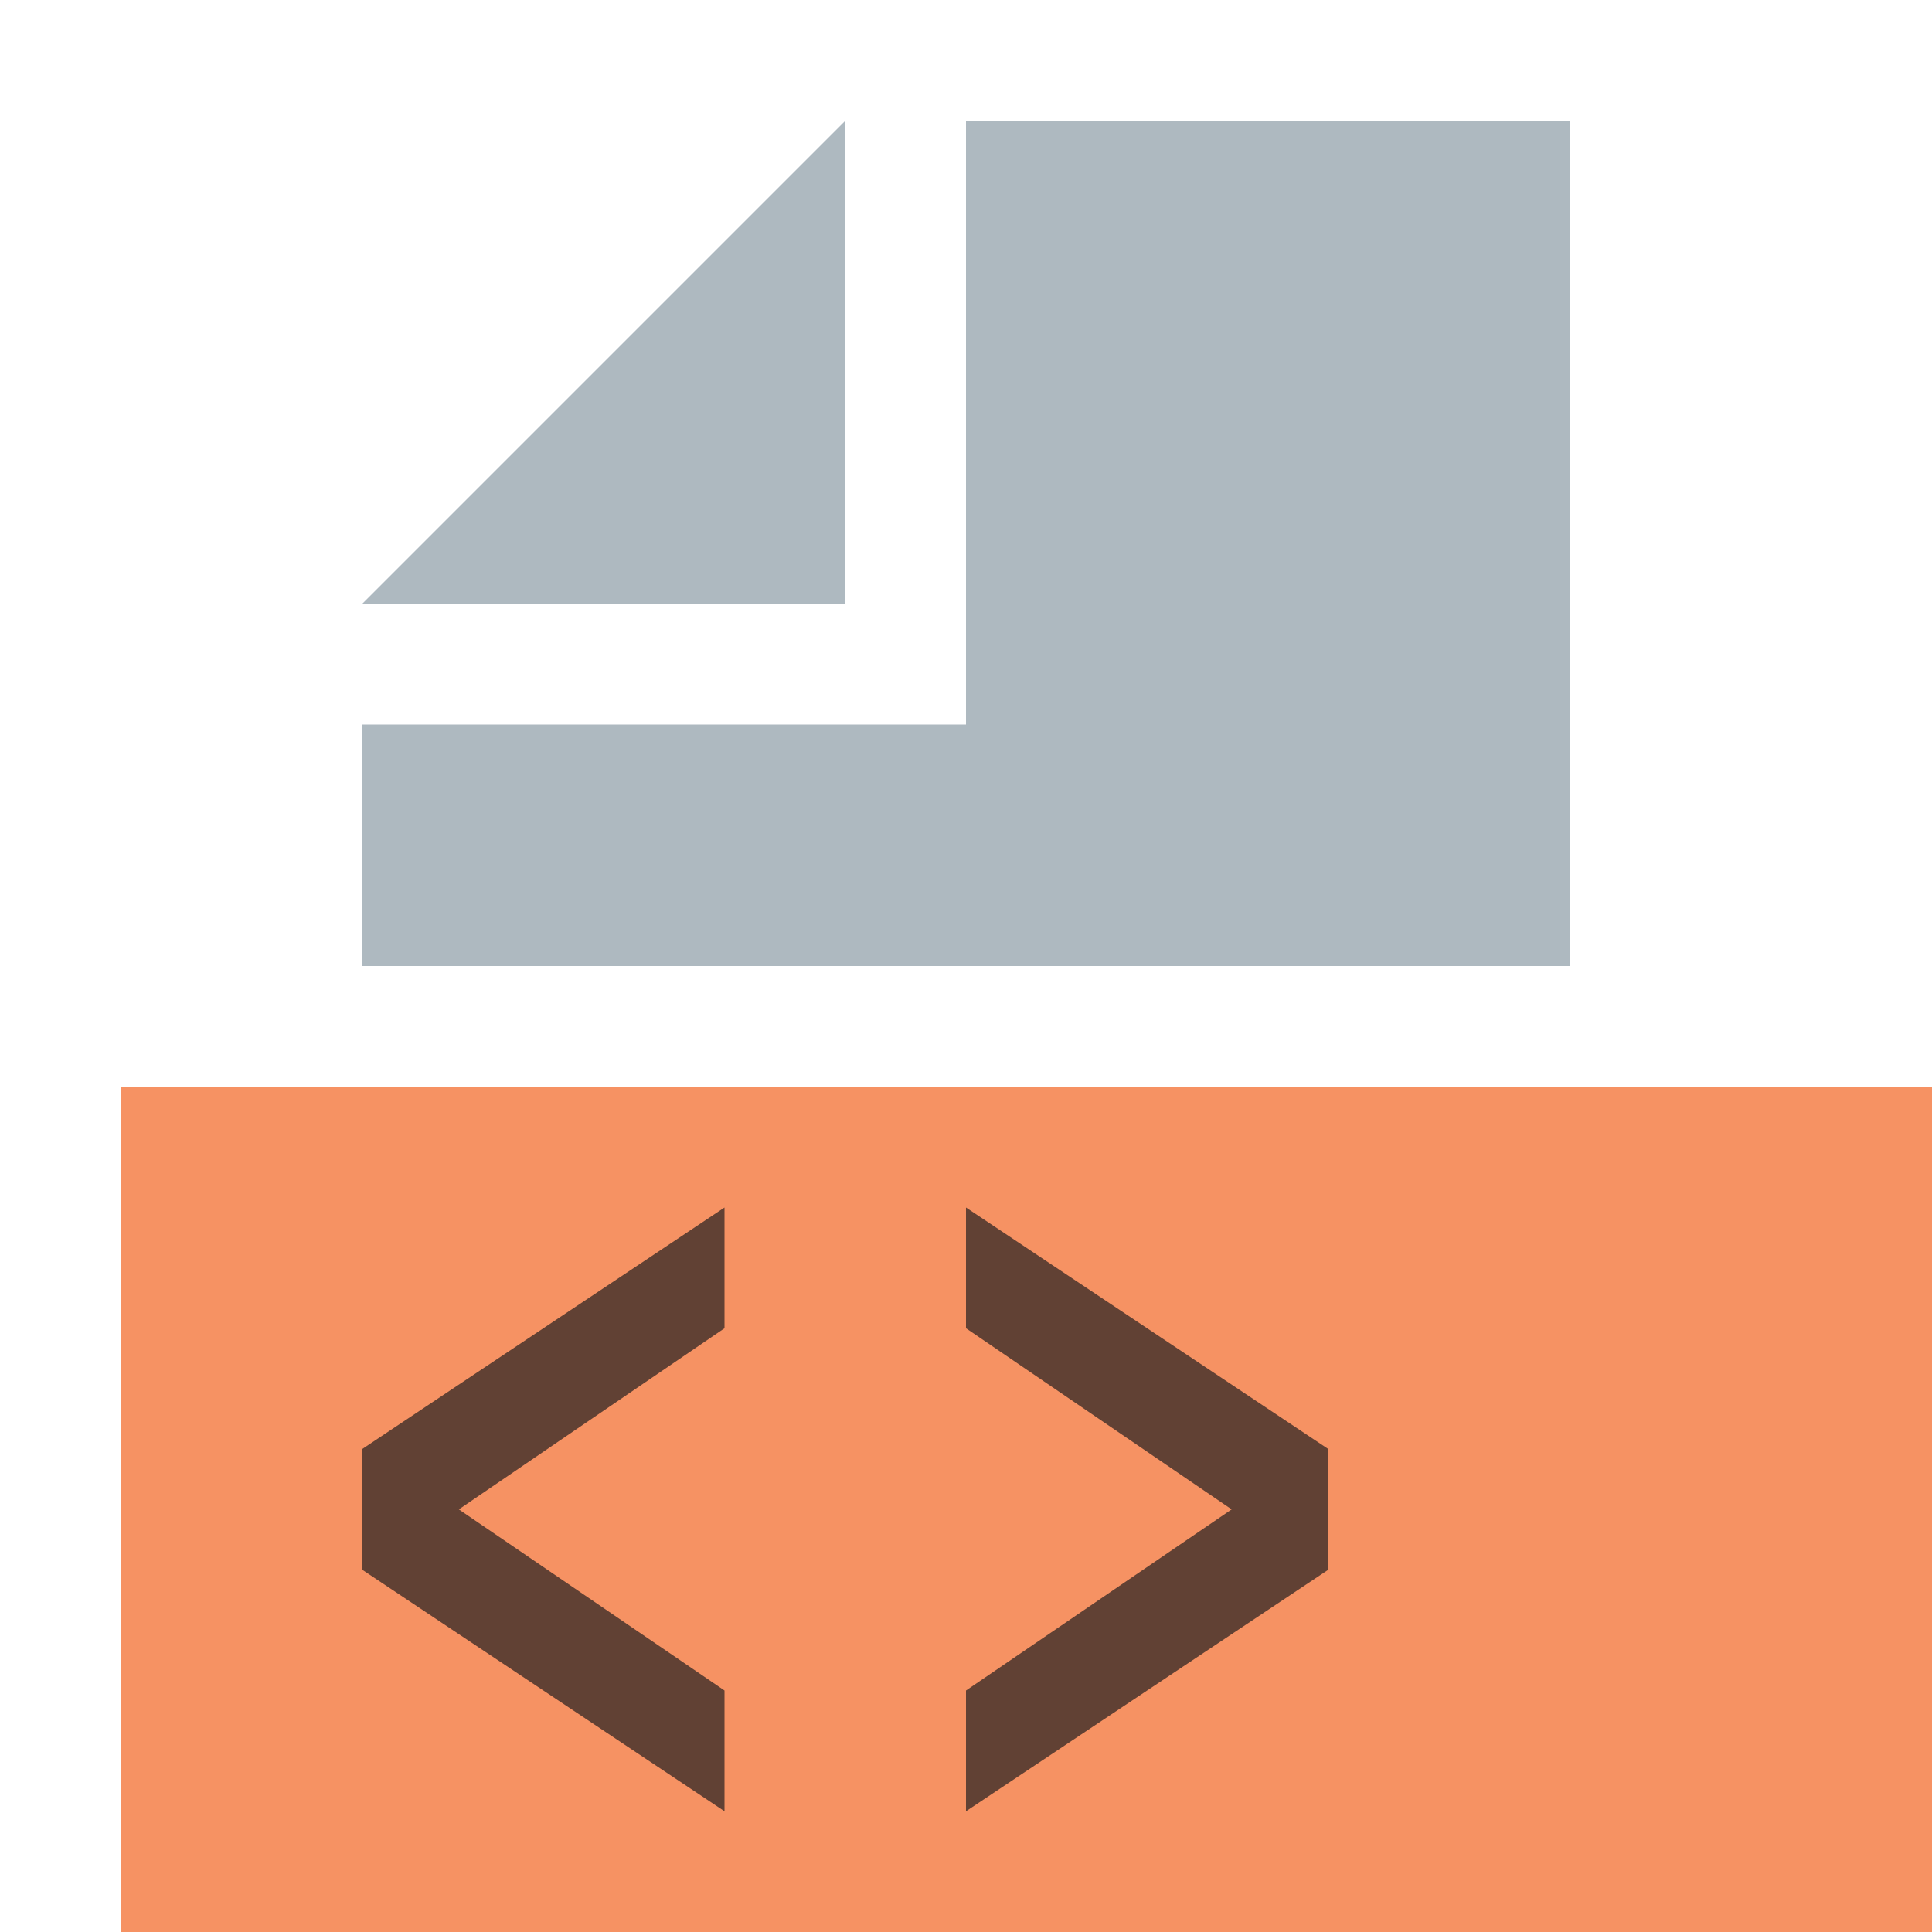
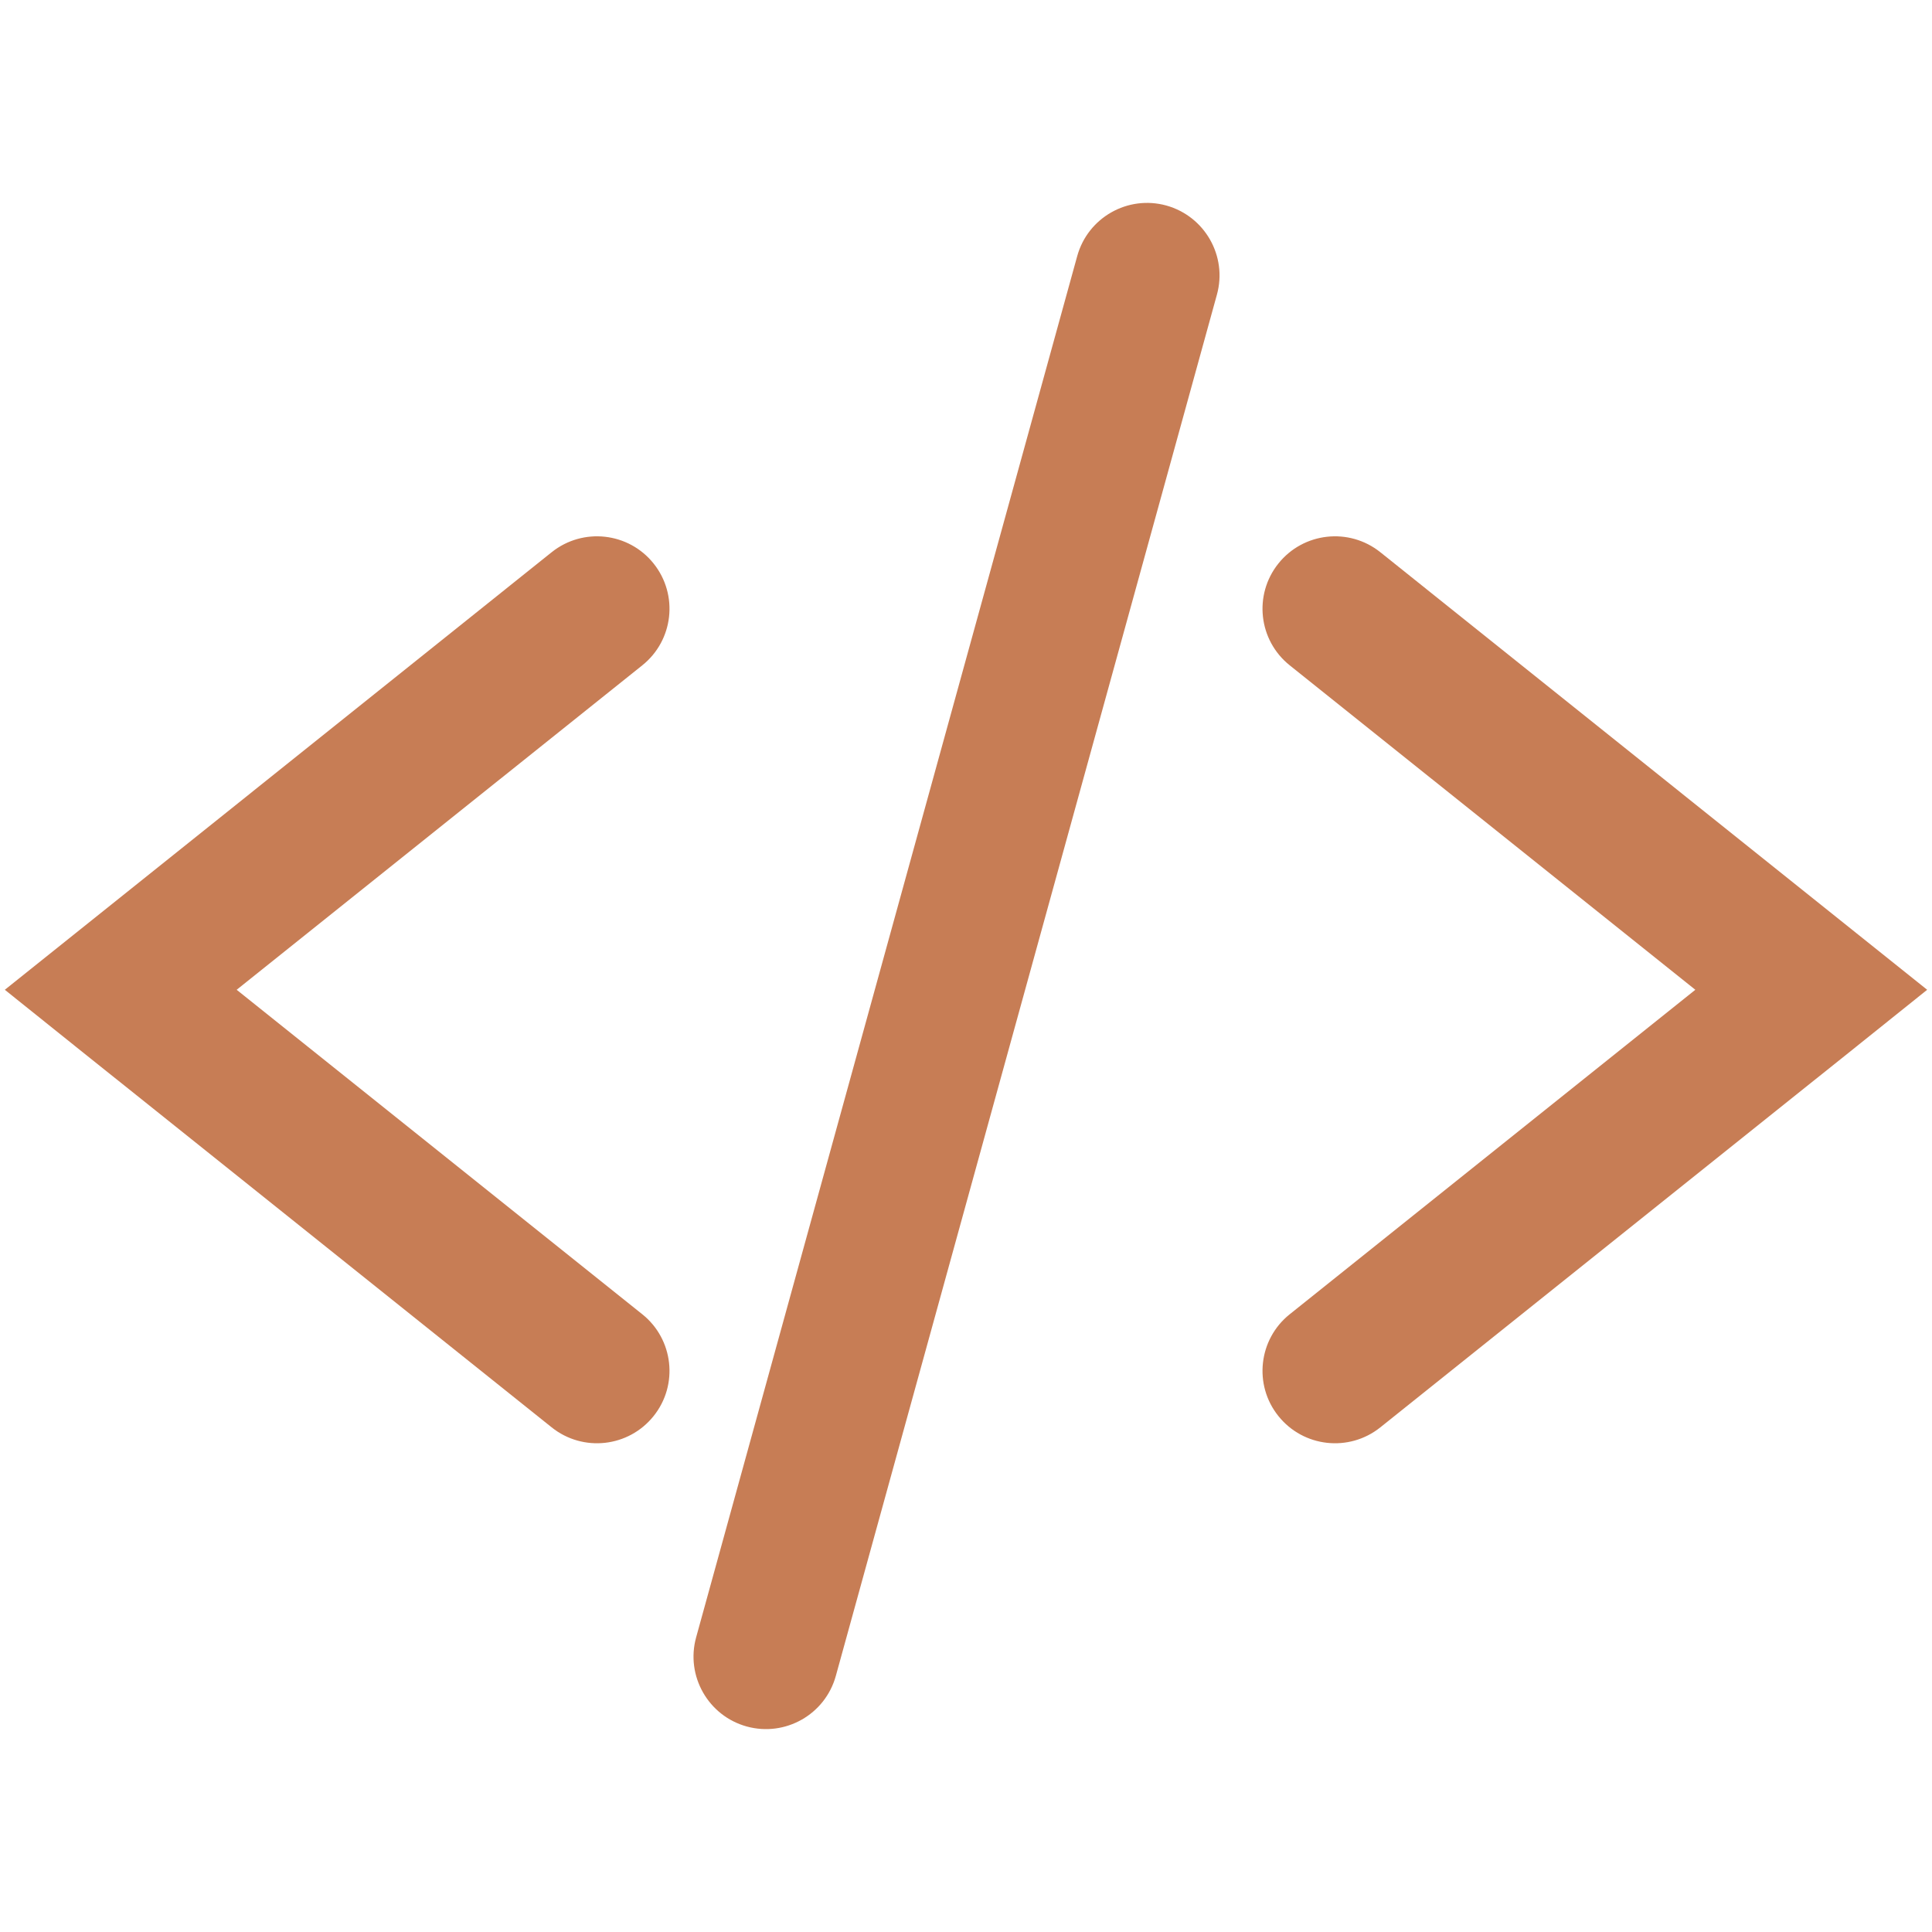
- <svg xmlns="http://www.w3.org/2000/svg" width="16" height="16" viewBox="0 0 16 16">
-   <g fill="none" fill-rule="evenodd">
-     <polygon fill="#F26522" fill-opacity=".7" points="1 16 16 16 16 9 1 9" />
-     <polygon fill="#9AA7B0" fill-opacity=".8" points="7 1 3 5 7 5" />
-     <polygon fill="#9AA7B0" fill-opacity=".8" points="8 1 8 6 3 6 3 8 13 8 13 1" />
-     <polygon fill="#231F20" fill-opacity=".7" points="3 13 3 12 6 10 6 11 3.8 12.5 6 14 6 15" />
-     <polygon fill="#231F20" fill-opacity=".7" points="8 14 10.2 12.5 8 11 8 10 11 12 11 13 8 15" />
-   </g>
+ <svg xmlns="http://www.w3.org/2000/svg" width="16" height="16" viewBox="0 0 16 16" fill="none">
+   <path fill-rule="evenodd" clip-rule="evenodd" d="M10.078 2.44C10.166 2.121 9.978 1.791 9.659 1.702C9.339 1.614 9.009 1.802 8.921 2.121L5.765 13.56C5.677 13.879 5.865 14.21 6.184 14.298C6.504 14.386 6.834 14.198 6.922 13.879L10.078 2.44ZM5.413 4.667C5.62 4.926 5.578 5.303 5.319 5.51L1.96 8.197L5.319 10.884C5.578 11.091 5.62 11.469 5.413 11.727C5.206 11.986 4.828 12.028 4.569 11.821L0.625 8.666L0.04 8.197L0.625 7.729L4.569 4.573C4.828 4.366 5.206 4.408 5.413 4.667ZM10.587 11.727C10.38 11.469 10.422 11.091 10.681 10.884L14.04 8.197L10.681 5.51C10.422 5.303 10.38 4.926 10.587 4.667C10.794 4.408 11.172 4.366 11.431 4.573L15.375 7.729L15.96 8.197L15.375 8.666L11.431 11.821C11.172 12.028 10.794 11.986 10.587 11.727Z" fill="#C77D55" />
</svg>
